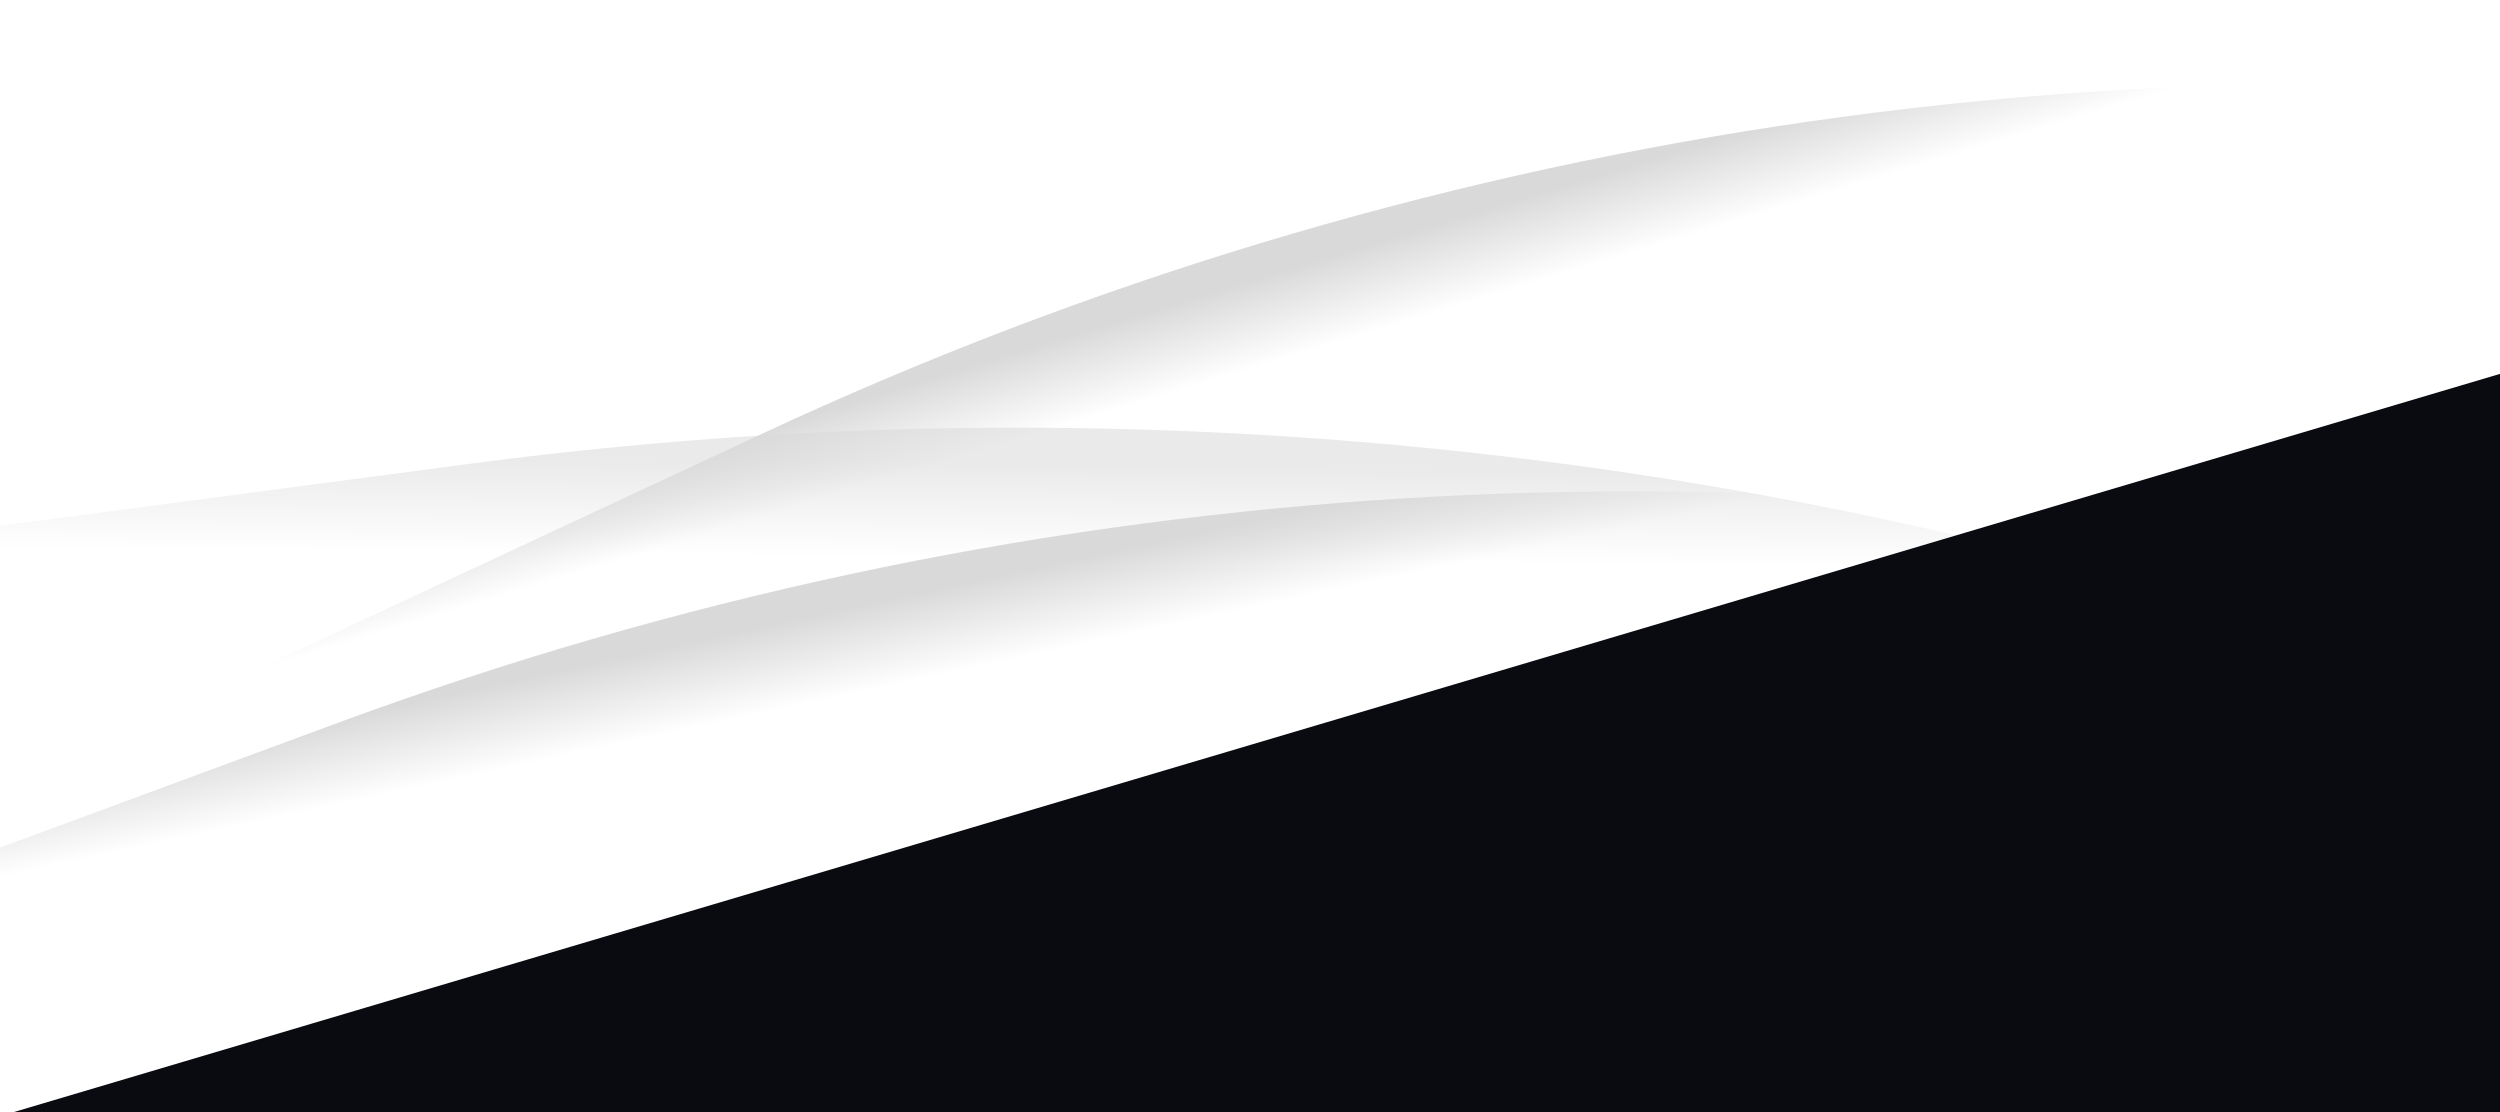
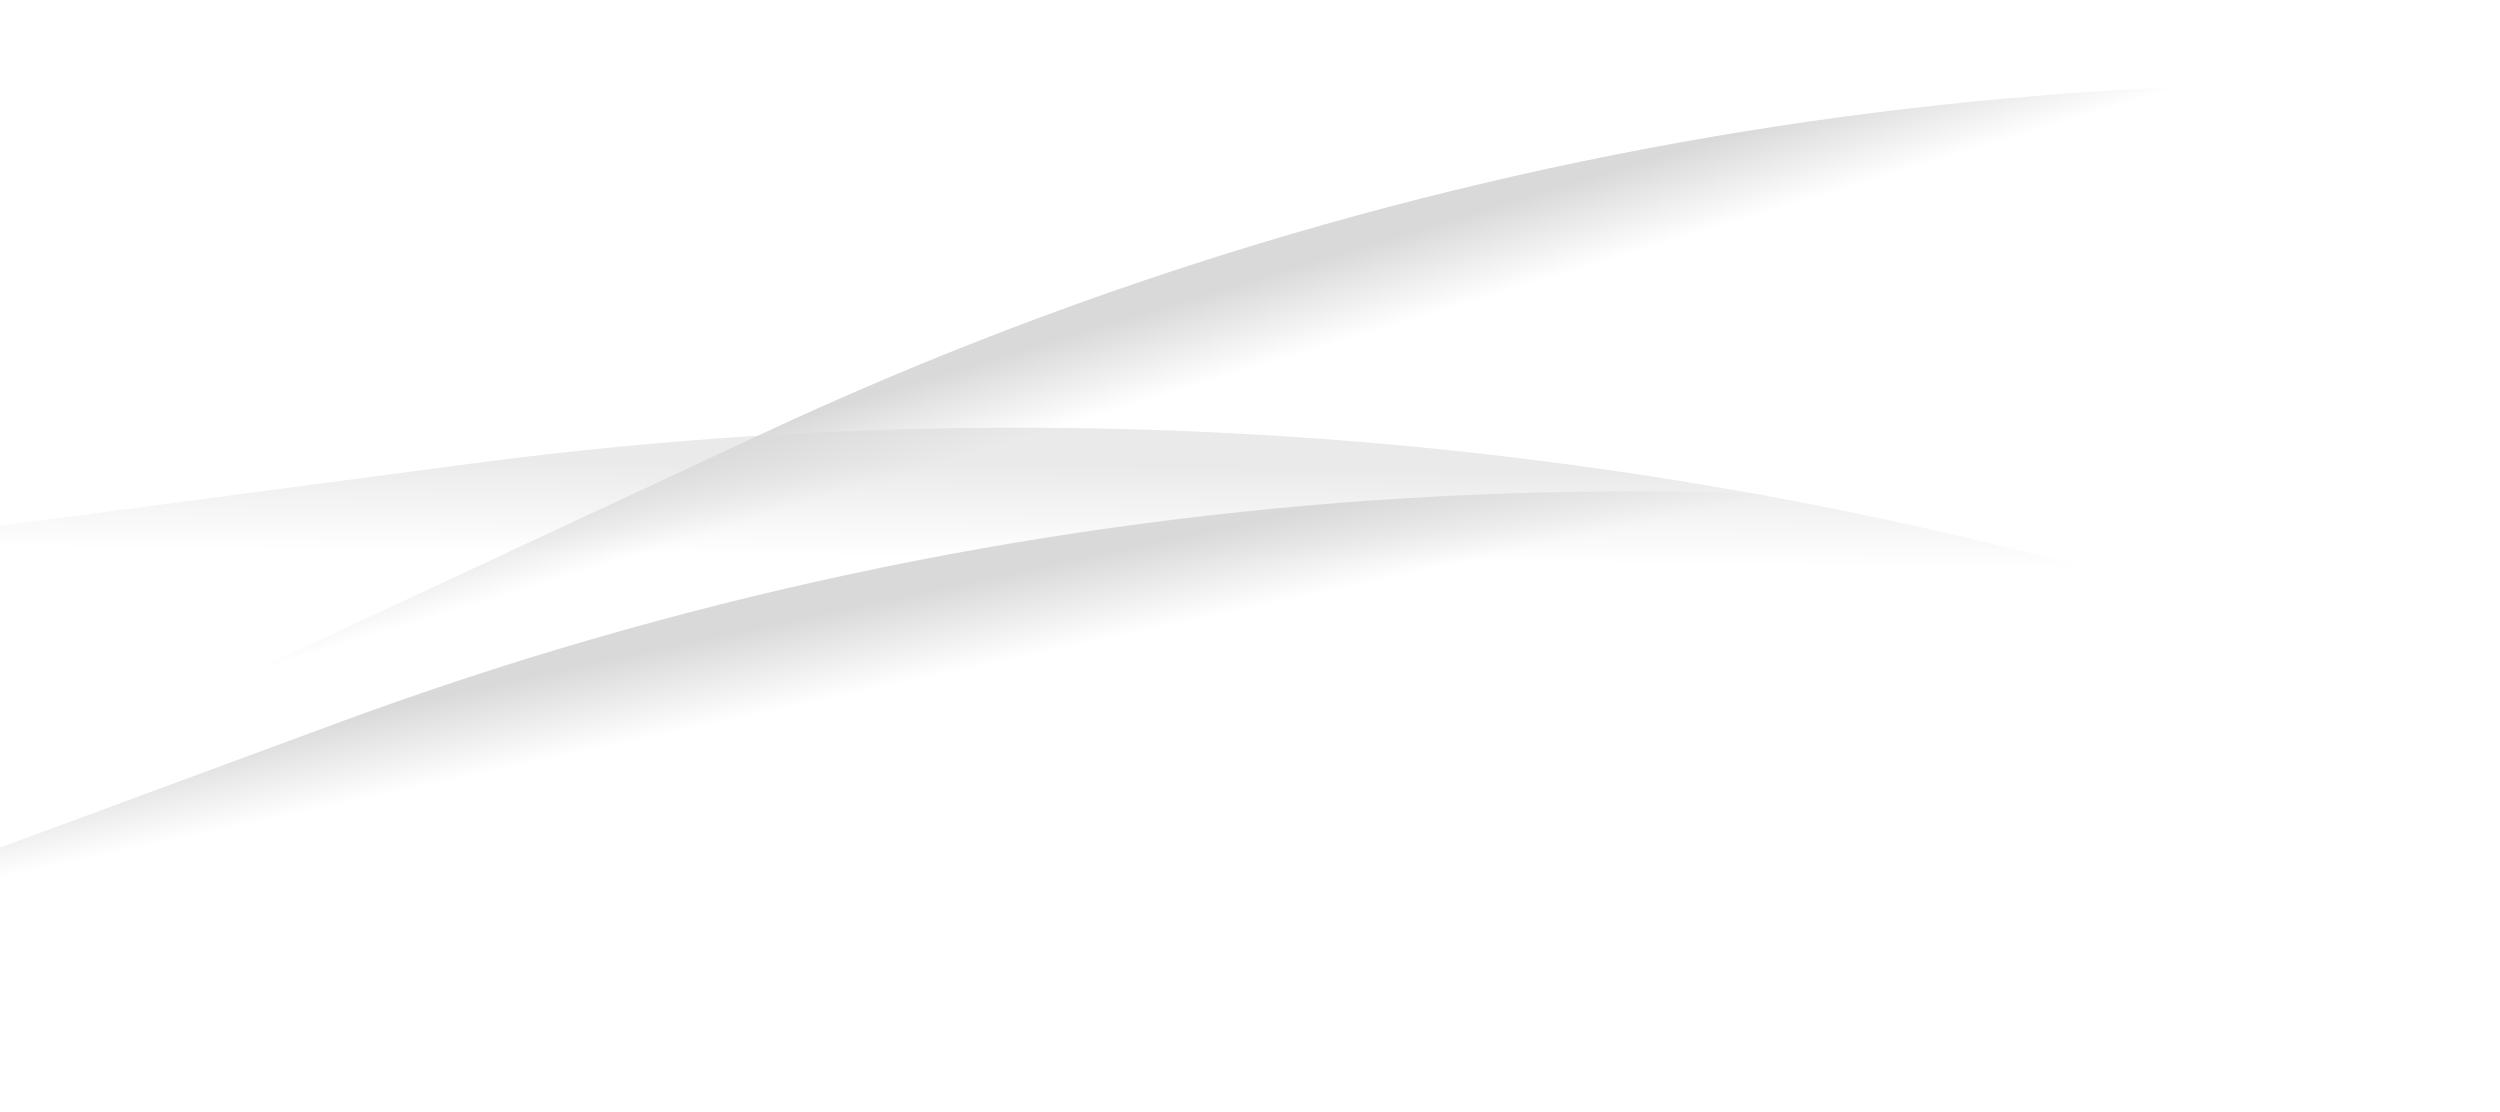
<svg xmlns="http://www.w3.org/2000/svg" xmlns:xlink="http://www.w3.org/1999/xlink" height="640" width="1440">
  <linearGradient id="a">
    <stop offset=".58" stop-opacity="0" />
    <stop offset="1" />
  </linearGradient>
  <linearGradient id="b" gradientUnits="userSpaceOnUse" x1="793.5" x2="759.5" xlink:href="#a" y1="261.5" y2="149.5" />
  <linearGradient id="c" gradientUnits="userSpaceOnUse" x1="644.19" x2="645.54" xlink:href="#a" y1="398.02" y2="267.7" />
  <linearGradient id="d" gradientUnits="userSpaceOnUse" x1="547" x2="522.36" xlink:href="#a" y1="457.27" y2="342.85" />
  <g clip-rule="evenodd" fill-rule="evenodd" opacity=".15">
    <path d="m439.57 249.55a2149.47 2149.47 0 0 1 1193.87-182.45l-12.48 93.17a2055.46 2055.46 0 0 0 -1141.66 174.47l-454.24 211.86-39.73-85.2z" fill="url(#b)" />
    <path d="m272.3 266.93a2393.36 2393.36 0 0 1 1328.96 205.6l-44.42 94.78a2288.7 2288.7 0 0 0 -1270.84-196.61l-553.29 73.05-13.7-103.77z" fill="url(#c)" opacity=".56" />
    <path d="m195.26 416.13a2149.46 2149.46 0 0 1 1204.86-83.21l-20.13 91.82a2055.46 2055.46 0 0 0 -1152.17 79.56l-470.18 173.62-32.56-88.18 470.18-173.62z" fill="url(#d)" />
  </g>
-   <path d="m-258.15 719.56 1743.12-517.56 182.93 616.12-1743.1 517.56z" fill="#090b11" />
</svg>
